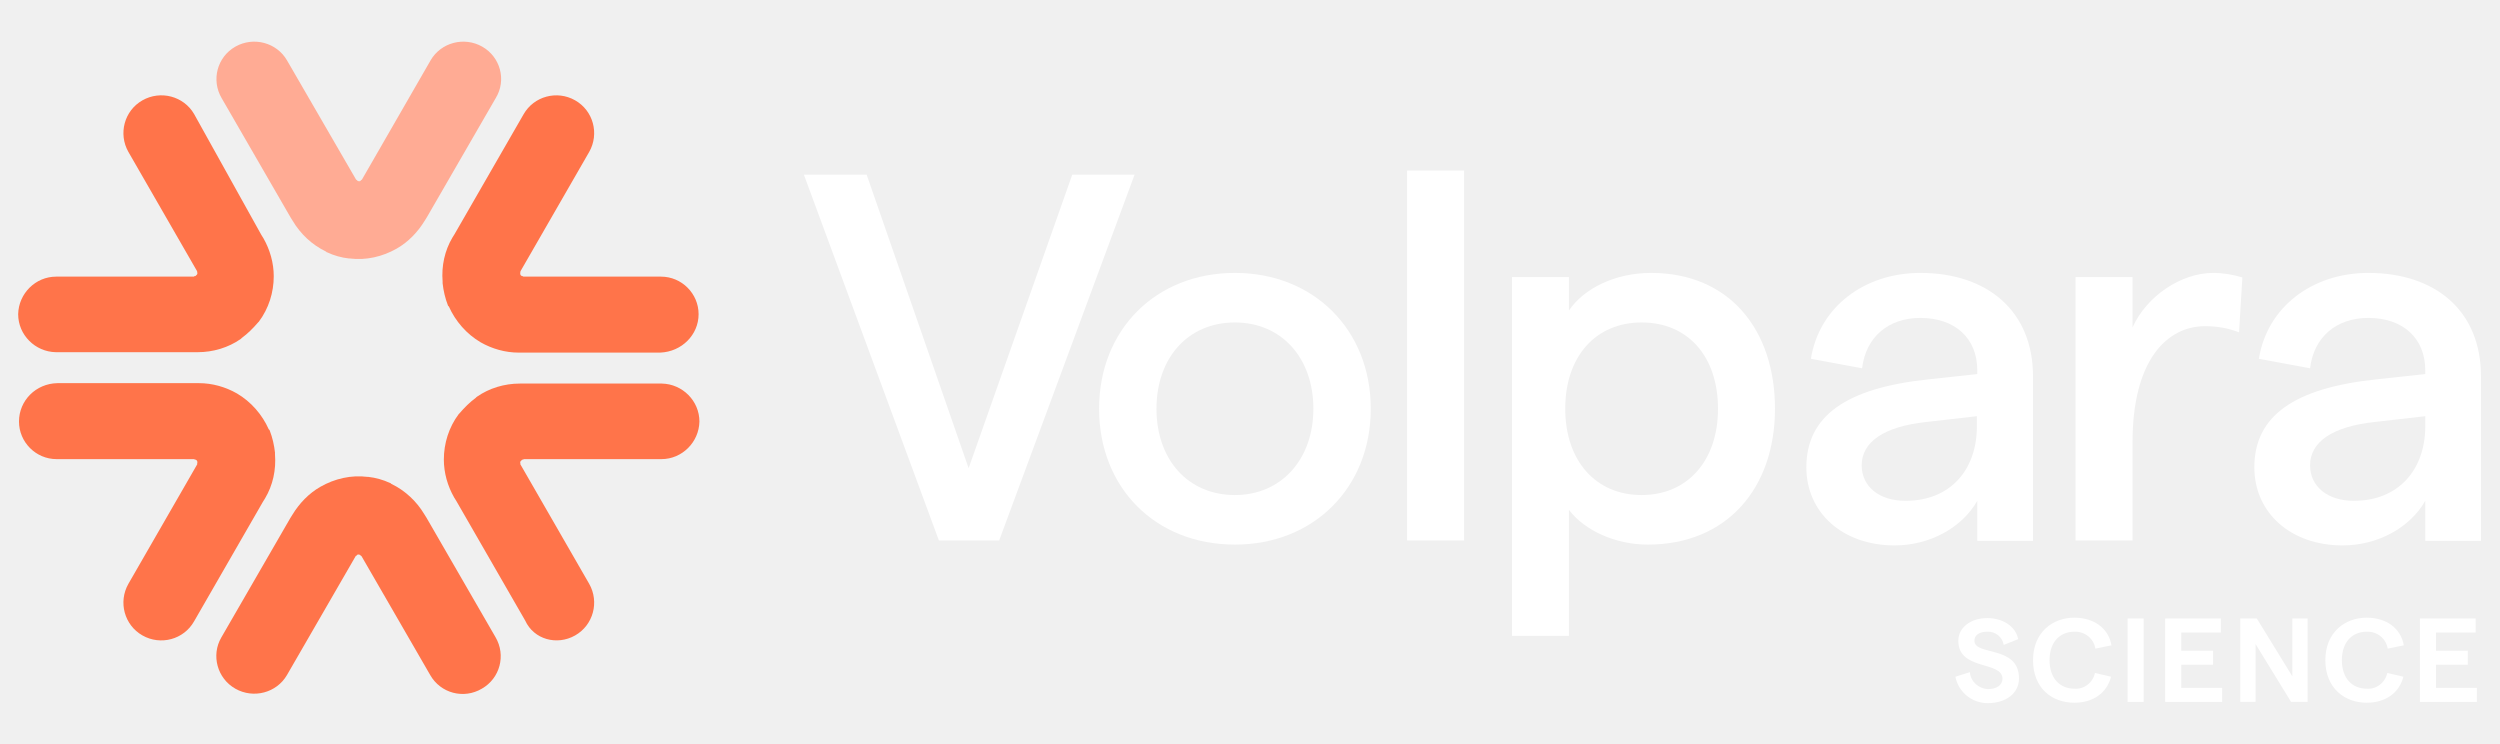
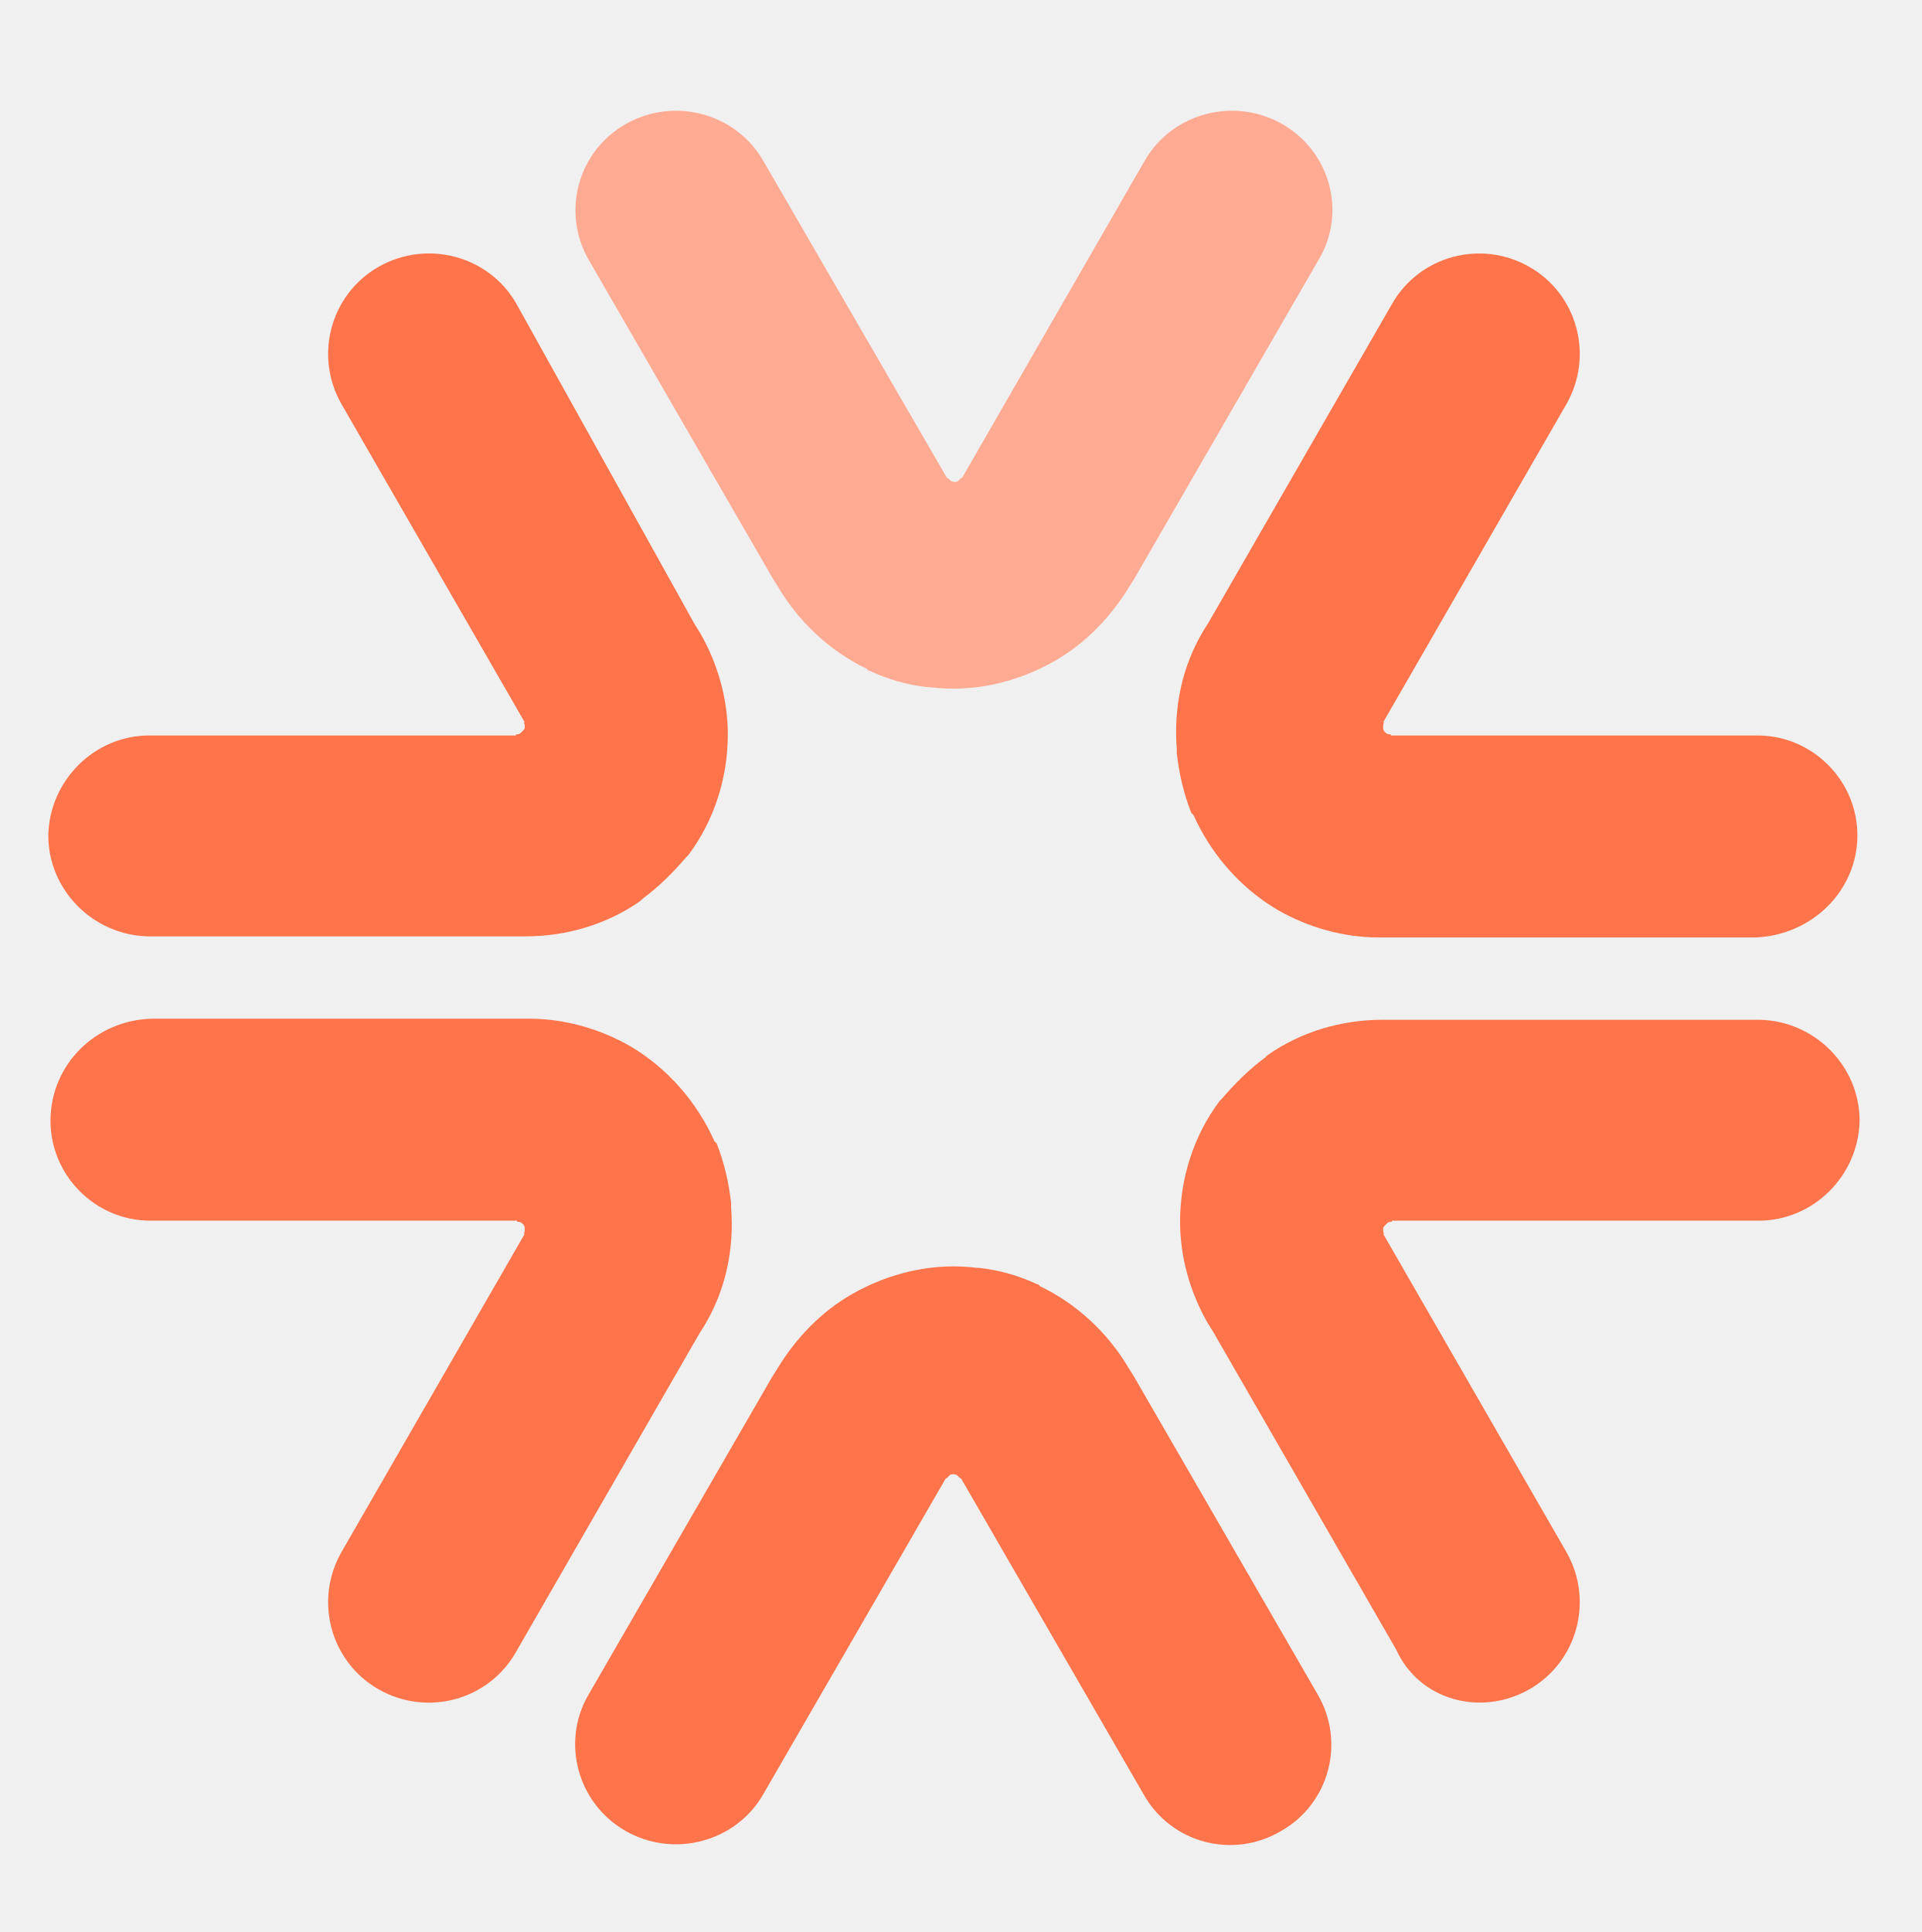
- <svg xmlns="http://www.w3.org/2000/svg" version="1.1" id="Layer_1" x="0px" y="0px" viewBox="0 0 605.5 180" style="enable-background:new 0 0 605.5 180;" xml:space="preserve">
+ <svg xmlns="http://www.w3.org/2000/svg" version="1.1" style="" xml:space="preserve" width="175.03" height="176">
+   <rect id="backgroundrect" width="100%" height="100%" x="0" y="0" fill="none" stroke="none" style="" class="" />
  <style type="text/css">
	.st0{fill:#00EDC4;}
	.st1{fill:#FF744A;}
	.st2{fill:#FFFFFF;}
	.st3{fill:#FFAB94;}
</style>
-   <polygon class="st0" points="47.2,66.8 47.2,66.8 47.2,66.8 " />
-   <path class="st1" d="M34.5,24.3c-4.4,2.5-5.9,8.1-3.4,12.5l16.7,29l0,0c0,0,0,0,0,0l-0.1,0c0.1,0.1,0.1,0.3,0.1,0.4l0,0  c0,0.1,0,0.2-0.1,0.3l0,0c-0.1,0.1-0.2,0.2-0.3,0.3l0,0c-0.1,0.1-0.3,0.1-0.4,0.1l0,0.1l0,0l0,0l-33.4,0c-5,0-9.1,4.1-9.2,9.1  c0,5,4.1,9.1,9.1,9.2c0,0,0,0,0.1,0v0l33.4,0l0.9,0c3.7,0,7.4-1.1,10.4-3.2l0,0c0,0,0.1-0.1,0.1-0.1c0,0,0.1,0,0.1-0.1l0,0  c1.5-1.1,2.8-2.4,4-3.8l0,0c0,0,0.1-0.1,0.1-0.1c0,0,0.1-0.1,0.1-0.1l0,0c2.4-3.2,3.6-7.1,3.6-11h0c0-3.2-0.9-6.4-2.5-9.2l-0.5-0.8  L47,27.6l0,0C44.5,23.3,38.9,21.8,34.5,24.3C34.5,24.3,34.5,24.3,34.5,24.3z" />
-   <polygon class="st0" points="47.8,65.8 47.8,65.8 47.8,65.8 " />
-   <polygon class="st0" points="47.8,112.4 47.8,112.4 47.8,112.4 " />
-   <path class="st1" d="M4.6,102.1c0,5,4.1,9.1,9.1,9.1l33.4,0l0,0c0,0,0,0,0,0l0,0.1c0.1,0,0.3,0,0.4,0.1l0,0c0.1,0.1,0.2,0.1,0.2,0.2  l0,0c0.1,0.1,0.1,0.2,0.1,0.4l0,0c0,0.1,0,0.3-0.1,0.4l0.1,0l0,0l0,0l-16.7,29c-2.5,4.4-1,10,3.4,12.5c4.4,2.5,10,1,12.5-3.4l0,0  l16.7-29l0.5-0.8c1.9-3.2,2.7-6.9,2.4-10.7l0,0c0-0.1,0-0.1,0-0.2c0,0,0-0.1,0-0.1l0-0.1c-0.2-1.8-0.6-3.6-1.3-5.4l0,0  c0,0,0-0.1-0.1-0.1c0,0,0-0.1-0.1-0.1l0,0c-1.6-3.6-4.3-6.7-7.7-8.7l0,0c-2.8-1.6-6-2.5-9.2-2.5l-0.9,0l-33.4,0v0  C8.7,92.9,4.6,97,4.6,102.1z" />
-   <polygon class="st0" points="47.2,111.3 47.2,111.3 47.2,111.3 " />
-   <path class="st2" d="M194.7,42.3h15.2l24.7,71.1l25.1-71.1h15.1l-32.8,88.6h-14.6L194.7,42.3z" />
-   <path class="st2" d="M266.2,99c0-19.1,13.7-32.9,32.9-32.9c19.1,0,32.9,13.8,32.9,32.9s-13.8,32.9-32.9,32.9  C279.8,131.9,266.2,118.1,266.2,99z M318.1,99c0-12.3-7.7-20.9-19-20.9c-11.4,0-19,8.6-19,20.9c0,12.3,7.6,20.9,19,20.9  C310.3,119.9,318.1,111.3,318.1,99L318.1,99z" />
-   <path class="st2" d="M340.8,41.3h13.8v89.6h-13.8V41.3z" />
-   <path class="st2" d="M366.2,67.1H380v8.1c3.5-5.2,11-9.1,19.9-9.1c18.9,0,30,13.7,30,32.9c0,19.2-11.6,32.9-30.8,32.9  c-7.7,0-15.2-3.3-19.1-8.4V154h-13.8V67.1z M416.1,99c0-12.7-7.3-20.9-18.5-20.9c-11.1,0-18.5,8.2-18.5,20.9  c0,12.5,7.3,20.9,18.5,20.9C408.7,119.9,416.1,111.6,416.1,99z" />
-   <path class="st2" d="M492.4,91.2v39.8h-13.5v-9.7c-3.7,6.5-11.5,10.8-20,10.8c-12.7,0-21.4-8-21.4-18.9c0-12.5,9.7-19.2,29.4-21.3  l12-1.3v-0.9c0-7.8-5.4-12.7-13.8-12.7c-7.7,0-13.2,4.6-14.1,12.2l-12.4-2.3c2-12.5,12.9-20.8,26.5-20.8  C481.2,66.1,492.4,75.2,492.4,91.2z M478.8,103.5v-2.7l-12.2,1.4c-10.4,1.1-15.7,4.9-15.7,10.5c0,5.1,4.2,8.6,10.6,8.6  C472.4,121.3,478.7,113.8,478.8,103.5z" />
-   <path class="st2" d="M534.1,79c-9.4,0-17.6,8.4-17.6,28.1v23.8h-13.8V67.1h13.8v12.2c3.4-7.6,11.8-13.2,19.5-13.2  c2.4,0,4.8,0.4,7.1,1.1l-0.8,13.3C539.8,79.5,537,79,534.1,79z" />
-   <path class="st2" d="M600.9,91.2v39.8h-13.5v-9.7c-3.7,6.5-11.5,10.8-20,10.8c-12.7,0-21.4-8-21.4-18.9c0-12.5,9.7-19.2,29.4-21.3  l12-1.3v-0.9c0-7.8-5.4-12.7-13.8-12.7c-7.7,0-13.2,4.6-14.1,12.2l-12.4-2.3c2-12.5,12.9-20.8,26.5-20.8  C589.8,66.1,600.9,75.2,600.9,91.2z M587.4,103.5v-2.7l-12.2,1.4c-10.4,1.1-15.7,4.9-15.7,10.5c0,5.1,4.2,8.6,10.6,8.6  C580.9,121.3,587.3,113.8,587.4,103.5z" />
-   <polygon class="st0" points="86.3,43.5 86.3,43.5 86.3,43.5 " />
-   <path class="st3" d="M116.8,11.3c-4.4-2.5-10-1-12.5,3.3L87.6,43.6l0,0c0,0,0,0,0,0l0-0.1c-0.1,0.1-0.2,0.2-0.3,0.3h0  c-0.1,0.1-0.2,0.1-0.3,0.1c0,0,0,0,0,0c-0.1,0-0.2,0-0.4-0.1h0c-0.1-0.1-0.2-0.2-0.3-0.3l0,0.1l0,0l0,0L69.5,14.6  C67,10.3,61.4,8.8,57,11.3s-5.9,8.1-3.3,12.5l0,0l16.7,28.9l0.5,0.8c1.9,3.2,4.7,5.8,8,7.4l0,0c0,0,0.1,0,0.1,0.1c0,0,0.1,0,0.1,0.1  l0.1,0c1.7,0.8,3.5,1.3,5.3,1.5l0,0c0,0,0.1,0,0.1,0c0,0,0.1,0,0.1,0h0c3.9,0.5,7.9-0.4,11.4-2.4l0,0c2.8-1.6,5.1-4,6.8-6.8l0.5-0.8  l16.7-28.9l0,0C122.7,19.4,121.2,13.8,116.8,11.3C116.8,11.3,116.8,11.3,116.8,11.3z" />
-   <polygon class="st0" points="87.5,43.5 87.5,43.5 87.5,43.5 " />
-   <polygon class="st1" points="87.5,134.6 87.5,134.6 87.5,134.6 " />
-   <path class="st1" d="M57,166.8c4.4,2.5,10,1,12.5-3.3l16.7-28.9l0,0c0,0,0,0,0,0l0,0.1c0.1-0.1,0.2-0.2,0.3-0.3h0  c0.1-0.1,0.2-0.1,0.3-0.1c0,0,0,0,0,0c0.1,0,0.2,0,0.4,0.1h0c0.1,0.1,0.2,0.2,0.3,0.3l0-0.1l0,0l0,0l16.7,28.9  c2.5,4.4,8.1,5.9,12.5,3.3c4.4-2.5,5.9-8.1,3.3-12.5c0,0,0,0,0,0l0,0l-16.7-28.9l-0.5-0.8c-1.9-3.2-4.7-5.8-8-7.4l0,0  c0,0-0.1,0-0.1-0.1c0,0-0.1,0-0.1-0.1l-0.1,0c-1.7-0.8-3.5-1.3-5.3-1.5l0,0c0,0-0.1,0-0.1,0c0,0-0.1,0-0.1,0h0  c-3.9-0.5-7.9,0.4-11.4,2.4l0,0c-2.8,1.6-5.1,4-6.8,6.8l-0.5,0.8l-16.7,28.9l0,0C51.1,158.7,52.6,164.3,57,166.8  C57,166.8,57,166.8,57,166.8z" />
-   <polygon class="st1" points="86.3,134.6 86.3,134.6 86.3,134.6 " />
-   <polygon class="st1" points="126.6,111.3 126.6,111.3 126.6,111.3 " />
-   <path class="st1" d="M139.3,153.9c4.4-2.5,5.9-8.1,3.4-12.5l-16.7-29l0,0c0,0,0,0,0,0l0.1,0c-0.1-0.1-0.1-0.3-0.1-0.4l0,0  c0-0.1,0-0.2,0.1-0.3l0,0c0.1-0.1,0.2-0.2,0.3-0.3l0,0c0.1-0.1,0.3-0.1,0.4-0.1l0-0.1l0,0l0,0l33.4,0c5,0,9.1-4.1,9.2-9.1  c0-5-4.1-9.1-9.1-9.2c0,0,0,0-0.1,0v0l-33.4,0l-0.9,0c-3.7,0-7.4,1.1-10.4,3.2l0,0c0,0-0.1,0.1-0.1,0.1c0,0-0.1,0-0.1,0.1l0,0  c-1.5,1.1-2.8,2.4-4,3.8l0,0c0,0-0.1,0.1-0.1,0.1c0,0-0.1,0.1-0.1,0.1l0,0c-2.4,3.2-3.6,7.1-3.6,11h0c0,3.2,0.9,6.4,2.5,9.2l0.5,0.8  l16.7,29l0,0C129.3,154.9,134.9,156.4,139.3,153.9z" />
-   <polygon class="st1" points="126,112.4 126,112.4 126,112.4 " />
-   <polygon class="st1" points="126,65.8 126,65.8 126,65.8 " />
-   <path class="st1" d="M169.2,76.1c0-5-4.1-9.1-9.1-9.1l-33.4,0l0,0c0,0,0,0,0,0l0-0.1c-0.1,0-0.3,0-0.4-0.1l0,0  c-0.1-0.1-0.2-0.1-0.2-0.2l0,0c-0.1-0.1-0.1-0.2-0.1-0.4l0,0c0-0.1,0-0.3,0.1-0.4l-0.1,0l0,0l0,0l16.7-29c2.5-4.4,1-10-3.4-12.5  c-4.4-2.5-10-1-12.5,3.4l0,0l-16.7,29l-0.5,0.8c-1.9,3.2-2.7,6.9-2.4,10.7l0,0c0,0.1,0,0.1,0,0.2c0,0,0,0.1,0,0.1l0,0.1  c0.2,1.8,0.6,3.6,1.3,5.4l0,0c0,0,0,0.1,0.1,0.1c0,0,0,0.1,0.1,0.1l0,0c1.6,3.6,4.3,6.7,7.7,8.7l0,0c2.8,1.6,6,2.5,9.2,2.5l0.9,0  l33.4,0v0C165.1,85.2,169.2,81.1,169.2,76.1z" />
-   <polygon class="st1" points="126.6,66.9 126.6,66.9 126.6,66.9 " />
-   <path class="st2" d="M473.6,163.9l3.5-1.1c0.2,2.3,2.1,4,4.4,4.1c2.1,0,3.5-1,3.5-2.5c0-4.4-10.7-1.9-10.7-9.2c0-3.2,3-5.5,7-5.5  c3.8,0,6.9,2,7.5,5.1l-3.5,1.4c-0.3-1.9-2-3.3-4-3.2c-1.9,0-3.1,0.8-3.1,2.2c0,3.7,10.8,1,10.8,9.1c0,3.6-3.1,6-7.6,6  C477.6,170.3,474.3,167.6,473.6,163.9z" />
-   <path class="st2" d="M492.4,159.9c0-6.8,4.8-10.3,10-10.3c4.8,0,8.3,2.6,9,6.7l-3.9,0.8c-0.4-2.5-2.6-4.2-5.1-4.1  c-3.4,0-6,2.4-6,6.9s2.6,6.9,6,6.9c2.4,0.2,4.5-1.5,5-3.8l3.9,0.9c-1,3.9-4.3,6.3-8.9,6.3C497,170.2,492.4,166.7,492.4,159.9z" />
-   <path class="st2" d="M515.3,170v-20.2h3.9V170H515.3z" />
-   <path class="st2" d="M524.4,170v-20.2h13.5v3.4h-9.6v4.4h7.7v3.4h-7.7v5.6h9.9v3.4L524.4,170z" />
-   <path class="st2" d="M542.6,170v-20.2h4l8.6,14v-14h3.7V170h-4l-8.6-14v14H542.6z" />
-   <path class="st2" d="M563.2,159.9c0-6.8,4.8-10.3,10-10.3c4.8,0,8.3,2.6,9,6.7l-3.9,0.8c-0.4-2.5-2.6-4.2-5.1-4.1  c-3.4,0-6,2.4-6,6.9s2.6,6.9,6,6.9c2.4,0.2,4.5-1.5,5-3.8l3.9,0.9c-1,3.9-4.3,6.3-8.9,6.3C567.9,170.2,563.2,166.7,563.2,159.9z" />
-   <path class="st2" d="M586.1,170v-20.2h13.5v3.4H590v4.4h7.7v3.4H590v5.6h9.9v3.4L586.1,170z" />
+   <g class="currentLayer" style="">
+     <polygon class="st0" points="47.2,66.8 47.2,66.8 47.2,66.8 " id="svg_1" />
+     <path class="st1" d="M34.5,24.3c-4.4,2.5-5.9,8.1-3.4,12.5l16.7,29l0,0c0,0,0,0,0,0l-0.1,0c0.1,0.1,0.1,0.3,0.1,0.4l0,0  c0,0.1,0,0.2-0.1,0.3l0,0c-0.1,0.1-0.2,0.2-0.3,0.3l0,0c-0.1,0.1-0.3,0.1-0.4,0.1l0,0.1l0,0l0,0l-33.4,0c-5,0-9.1,4.1-9.2,9.1  c0,5,4.1,9.1,9.1,9.2c0,0,0,0,0.1,0v0l33.4,0l0.9,0c3.7,0,7.4-1.1,10.4-3.2l0,0c0,0,0.1-0.1,0.1-0.1c0,0,0.1,0,0.1-0.1l0,0  c1.5-1.1,2.8-2.4,4-3.8l0,0c0,0,0.1-0.1,0.1-0.1c0,0,0.1-0.1,0.1-0.1l0,0c2.4-3.2,3.6-7.1,3.6-11h0c0-3.2-0.9-6.4-2.5-9.2l-0.5-0.8  L47,27.6l0,0C44.5,23.3,38.9,21.8,34.5,24.3C34.5,24.3,34.5,24.3,34.5,24.3z" id="svg_2" />
+     <polygon class="st0" points="47.8,65.8 47.8,65.8 47.8,65.8 " id="svg_3" />
+     <polygon class="st0" points="47.8,112.4 47.8,112.4 47.8,112.4 " id="svg_4" />
+     <path class="st1" d="M4.6,102.1c0,5,4.1,9.1,9.1,9.1l33.4,0l0,0c0,0,0,0,0,0l0,0.1c0.1,0,0.3,0,0.4,0.1l0,0c0.1,0.1,0.2,0.1,0.2,0.2  l0,0c0.1,0.1,0.1,0.2,0.1,0.4l0,0c0,0.1,0,0.3-0.1,0.4l0.1,0l0,0l0,0l-16.7,29c-2.5,4.4-1,10,3.4,12.5c4.4,2.5,10,1,12.5-3.4l0,0  l16.7-29l0.5-0.8c1.9-3.2,2.7-6.9,2.4-10.7l0,0c0-0.1,0-0.1,0-0.2c0,0,0-0.1,0-0.1l0-0.1c-0.2-1.8-0.6-3.6-1.3-5.4l0,0  c0,0,0-0.1-0.1-0.1c0,0,0-0.1-0.1-0.1l0,0c-1.6-3.6-4.3-6.7-7.7-8.7l0,0c-2.8-1.6-6-2.5-9.2-2.5l-0.9,0l-33.4,0v0  C8.7,92.9,4.6,97,4.6,102.1z" id="svg_5" />
+     <polygon class="st0" points="47.2,111.3 47.2,111.3 47.2,111.3 " id="svg_6" />
+     <path class="st2" d="M194.7,42.3h15.2l24.7,71.1l25.1-71.1h15.1l-32.8,88.6h-14.6L194.7,42.3z" id="svg_7" />
+     <path class="st2" d="M266.2,99c0-19.1,13.7-32.9,32.9-32.9c19.1,0,32.9,13.8,32.9,32.9s-13.8,32.9-32.9,32.9  C279.8,131.9,266.2,118.1,266.2,99z M318.1,99c0-12.3-7.7-20.9-19-20.9c-11.4,0-19,8.6-19,20.9c0,12.3,7.6,20.9,19,20.9  C310.3,119.9,318.1,111.3,318.1,99L318.1,99z" id="svg_8" />
+     <path class="st2" d="M340.8,41.3h13.8v89.6h-13.8V41.3z" id="svg_9" />
+     <path class="st2" d="M366.2,67.1H380v8.1c3.5-5.2,11-9.1,19.9-9.1c18.9,0,30,13.7,30,32.9c0,19.2-11.6,32.9-30.8,32.9  c-7.7,0-15.2-3.3-19.1-8.4V154h-13.8V67.1z M416.1,99c0-12.7-7.3-20.9-18.5-20.9c-11.1,0-18.5,8.2-18.5,20.9  c0,12.5,7.3,20.9,18.5,20.9C408.7,119.9,416.1,111.6,416.1,99z" id="svg_10" />
+     <path class="st2" d="M492.4,91.2v39.8h-13.5v-9.7c-3.7,6.5-11.5,10.8-20,10.8c-12.7,0-21.4-8-21.4-18.9c0-12.5,9.7-19.2,29.4-21.3  l12-1.3v-0.9c0-7.8-5.4-12.7-13.8-12.7c-7.7,0-13.2,4.6-14.1,12.2l-12.4-2.3c2-12.5,12.9-20.8,26.5-20.8  C481.2,66.1,492.4,75.2,492.4,91.2z M478.8,103.5v-2.7l-12.2,1.4c-10.4,1.1-15.7,4.9-15.7,10.5c0,5.1,4.2,8.6,10.6,8.6  C472.4,121.3,478.7,113.8,478.8,103.5z" id="svg_11" />
+     <path class="st2" d="M534.1,79c-9.4,0-17.6,8.4-17.6,28.1v23.8h-13.8V67.1h13.8v12.2c3.4-7.6,11.8-13.2,19.5-13.2  c2.4,0,4.8,0.4,7.1,1.1l-0.8,13.3C539.8,79.5,537,79,534.1,79z" id="svg_12" />
+     <path class="st2" d="M600.9,91.2v39.8h-13.5v-9.7c-3.7,6.5-11.5,10.8-20,10.8c-12.7,0-21.4-8-21.4-18.9c0-12.5,9.7-19.2,29.4-21.3  l12-1.3v-0.9c0-7.8-5.4-12.7-13.8-12.7c-7.7,0-13.2,4.6-14.1,12.2l-12.4-2.3c2-12.5,12.9-20.8,26.5-20.8  C589.8,66.1,600.9,75.2,600.9,91.2z M587.4,103.5v-2.7l-12.2,1.4c-10.4,1.1-15.7,4.9-15.7,10.5c0,5.1,4.2,8.6,10.6,8.6  C580.9,121.3,587.3,113.8,587.4,103.5z" id="svg_13" />
+     <polygon class="st0" points="86.3,43.5 86.3,43.5 86.3,43.5 " id="svg_14" />
+     <path class="st3" d="M116.8,11.3c-4.4-2.5-10-1-12.5,3.3L87.6,43.6l0,0c0,0,0,0,0,0l0-0.1c-0.1,0.1-0.2,0.2-0.3,0.3h0  c-0.1,0.1-0.2,0.1-0.3,0.1c0,0,0,0,0,0c-0.1,0-0.2,0-0.4-0.1h0c-0.1-0.1-0.2-0.2-0.3-0.3l0,0.1l0,0l0,0L69.5,14.6  C67,10.3,61.4,8.8,57,11.3s-5.9,8.1-3.3,12.5l0,0l16.7,28.9l0.5,0.8c1.9,3.2,4.7,5.8,8,7.4l0,0c0,0,0.1,0,0.1,0.1c0,0,0.1,0,0.1,0.1  l0.1,0c1.7,0.8,3.5,1.3,5.3,1.5l0,0c0,0,0.1,0,0.1,0c0,0,0.1,0,0.1,0h0c3.9,0.5,7.9-0.4,11.4-2.4l0,0c2.8-1.6,5.1-4,6.8-6.8l0.5-0.8  l16.7-28.9l0,0C122.7,19.4,121.2,13.8,116.8,11.3C116.8,11.3,116.8,11.3,116.8,11.3z" id="svg_15" />
+     <polygon class="st0" points="87.5,43.5 87.5,43.5 87.5,43.5 " id="svg_16" />
+     <polygon class="st1" points="87.5,134.6 87.5,134.6 87.5,134.6 " id="svg_17" />
+     <path class="st1" d="M57,166.8c4.4,2.5,10,1,12.5-3.3l16.7-28.9l0,0c0,0,0,0,0,0l0,0.1c0.1-0.1,0.2-0.2,0.3-0.3h0  c0.1-0.1,0.2-0.1,0.3-0.1c0,0,0,0,0,0c0.1,0,0.2,0,0.4,0.1h0c0.1,0.1,0.2,0.2,0.3,0.3l0-0.1l0,0l0,0l16.7,28.9  c2.5,4.4,8.1,5.9,12.5,3.3c4.4-2.5,5.9-8.1,3.3-12.5c0,0,0,0,0,0l0,0l-16.7-28.9l-0.5-0.8c-1.9-3.2-4.7-5.8-8-7.4l0,0  c0,0-0.1,0-0.1-0.1c0,0-0.1,0-0.1-0.1l-0.1,0c-1.7-0.8-3.5-1.3-5.3-1.5l0,0c0,0-0.1,0-0.1,0c0,0-0.1,0-0.1,0h0  c-3.9-0.5-7.9,0.4-11.4,2.4l0,0c-2.8,1.6-5.1,4-6.8,6.8l-0.5,0.8l-16.7,28.9l0,0C51.1,158.7,52.6,164.3,57,166.8  C57,166.8,57,166.8,57,166.8z" id="svg_18" />
+     <polygon class="st1" points="86.3,134.6 86.3,134.6 86.3,134.6 " id="svg_19" />
+     <polygon class="st1" points="126.6,111.3 126.6,111.3 126.6,111.3 " id="svg_20" />
+     <path class="st1" d="M139.3,153.9c4.4-2.5,5.9-8.1,3.4-12.5l-16.7-29l0,0c0,0,0,0,0,0l0.1,0c-0.1-0.1-0.1-0.3-0.1-0.4l0,0  c0-0.1,0-0.2,0.1-0.3l0,0c0.1-0.1,0.2-0.2,0.3-0.3l0,0c0.1-0.1,0.3-0.1,0.4-0.1l0-0.1l0,0l0,0l33.4,0c5,0,9.1-4.1,9.2-9.1  c0-5-4.1-9.1-9.1-9.2c0,0,0,0-0.1,0v0l-33.4,0l-0.9,0c-3.7,0-7.4,1.1-10.4,3.2l0,0c0,0-0.1,0.1-0.1,0.1c0,0-0.1,0-0.1,0.1l0,0  c-1.5,1.1-2.8,2.4-4,3.8l0,0c0,0-0.1,0.1-0.1,0.1c0,0-0.1,0.1-0.1,0.1l0,0c-2.4,3.2-3.6,7.1-3.6,11h0c0,3.2,0.9,6.4,2.5,9.2l0.5,0.8  l16.7,29l0,0C129.3,154.9,134.9,156.4,139.3,153.9z" id="svg_21" />
+     <polygon class="st1" points="126,112.4 126,112.4 126,112.4 " id="svg_22" />
+     <polygon class="st1" points="126,65.8 126,65.8 126,65.8 " id="svg_23" />
+     <path class="st1" d="M169.2,76.1c0-5-4.1-9.1-9.1-9.1l-33.4,0l0,0c0,0,0,0,0,0l0-0.1c-0.1,0-0.3,0-0.4-0.1l0,0  c-0.1-0.1-0.2-0.1-0.2-0.2l0,0c-0.1-0.1-0.1-0.2-0.1-0.4l0,0c0-0.1,0-0.3,0.1-0.4l-0.1,0l0,0l0,0l16.7-29c2.5-4.4,1-10-3.4-12.5  c-4.4-2.5-10-1-12.5,3.4l0,0l-16.7,29l-0.5,0.8c-1.9,3.2-2.7,6.9-2.4,10.7l0,0c0,0.1,0,0.1,0,0.2c0,0,0,0.1,0,0.1l0,0.1  c0.2,1.8,0.6,3.6,1.3,5.4l0,0c0,0,0,0.1,0.1,0.1c0,0,0,0.1,0.1,0.1l0,0c1.6,3.6,4.3,6.7,7.7,8.7l0,0c2.8,1.6,6,2.5,9.2,2.5l0.9,0  l33.4,0v0C165.1,85.2,169.2,81.1,169.2,76.1z" id="svg_24" />
+     <polygon class="st1" points="126.6,66.9 126.6,66.9 126.6,66.9 " id="svg_25" />
+     <path class="st2" d="M473.6,163.9l3.5-1.1c0.2,2.3,2.1,4,4.4,4.1c2.1,0,3.5-1,3.5-2.5c0-4.4-10.7-1.9-10.7-9.2c0-3.2,3-5.5,7-5.5  c3.8,0,6.9,2,7.5,5.1l-3.5,1.4c-0.3-1.9-2-3.3-4-3.2c-1.9,0-3.1,0.8-3.1,2.2c0,3.7,10.8,1,10.8,9.1c0,3.6-3.1,6-7.6,6  C477.6,170.3,474.3,167.6,473.6,163.9z" id="svg_26" />
+     <path class="st2" d="M492.4,159.9c0-6.8,4.8-10.3,10-10.3c4.8,0,8.3,2.6,9,6.7l-3.9,0.8c-0.4-2.5-2.6-4.2-5.1-4.1  c-3.4,0-6,2.4-6,6.9s2.6,6.9,6,6.9c2.4,0.2,4.5-1.5,5-3.8l3.9,0.9c-1,3.9-4.3,6.3-8.9,6.3C497,170.2,492.4,166.7,492.4,159.9z" id="svg_27" />
+     <path class="st2" d="M515.3,170v-20.2h3.9V170H515.3z" id="svg_28" />
+     <path class="st2" d="M524.4,170v-20.2h13.5v3.4h-9.6v4.4h7.7v3.4h-7.7v5.6h9.9v3.4L524.4,170z" id="svg_29" />
+     <path class="st2" d="M542.6,170v-20.2h4l8.6,14v-14h3.7V170h-4l-8.6-14v14H542.6z" id="svg_30" />
+     <path class="st2" d="M563.2,159.9c0-6.8,4.8-10.3,10-10.3c4.8,0,8.3,2.6,9,6.7l-3.9,0.8c-0.4-2.5-2.6-4.2-5.1-4.1  c-3.4,0-6,2.4-6,6.9s2.6,6.9,6,6.9c2.4,0.2,4.5-1.5,5-3.8l3.9,0.9c-1,3.9-4.3,6.3-8.9,6.3C567.9,170.2,563.2,166.7,563.2,159.9z" id="svg_31" />
+     <path class="st2" d="M586.1,170v-20.2h13.5v3.4H590v4.4h7.7v3.4H590v5.6h9.9v3.4L586.1,170z" id="svg_32" />
+   </g>
</svg>
